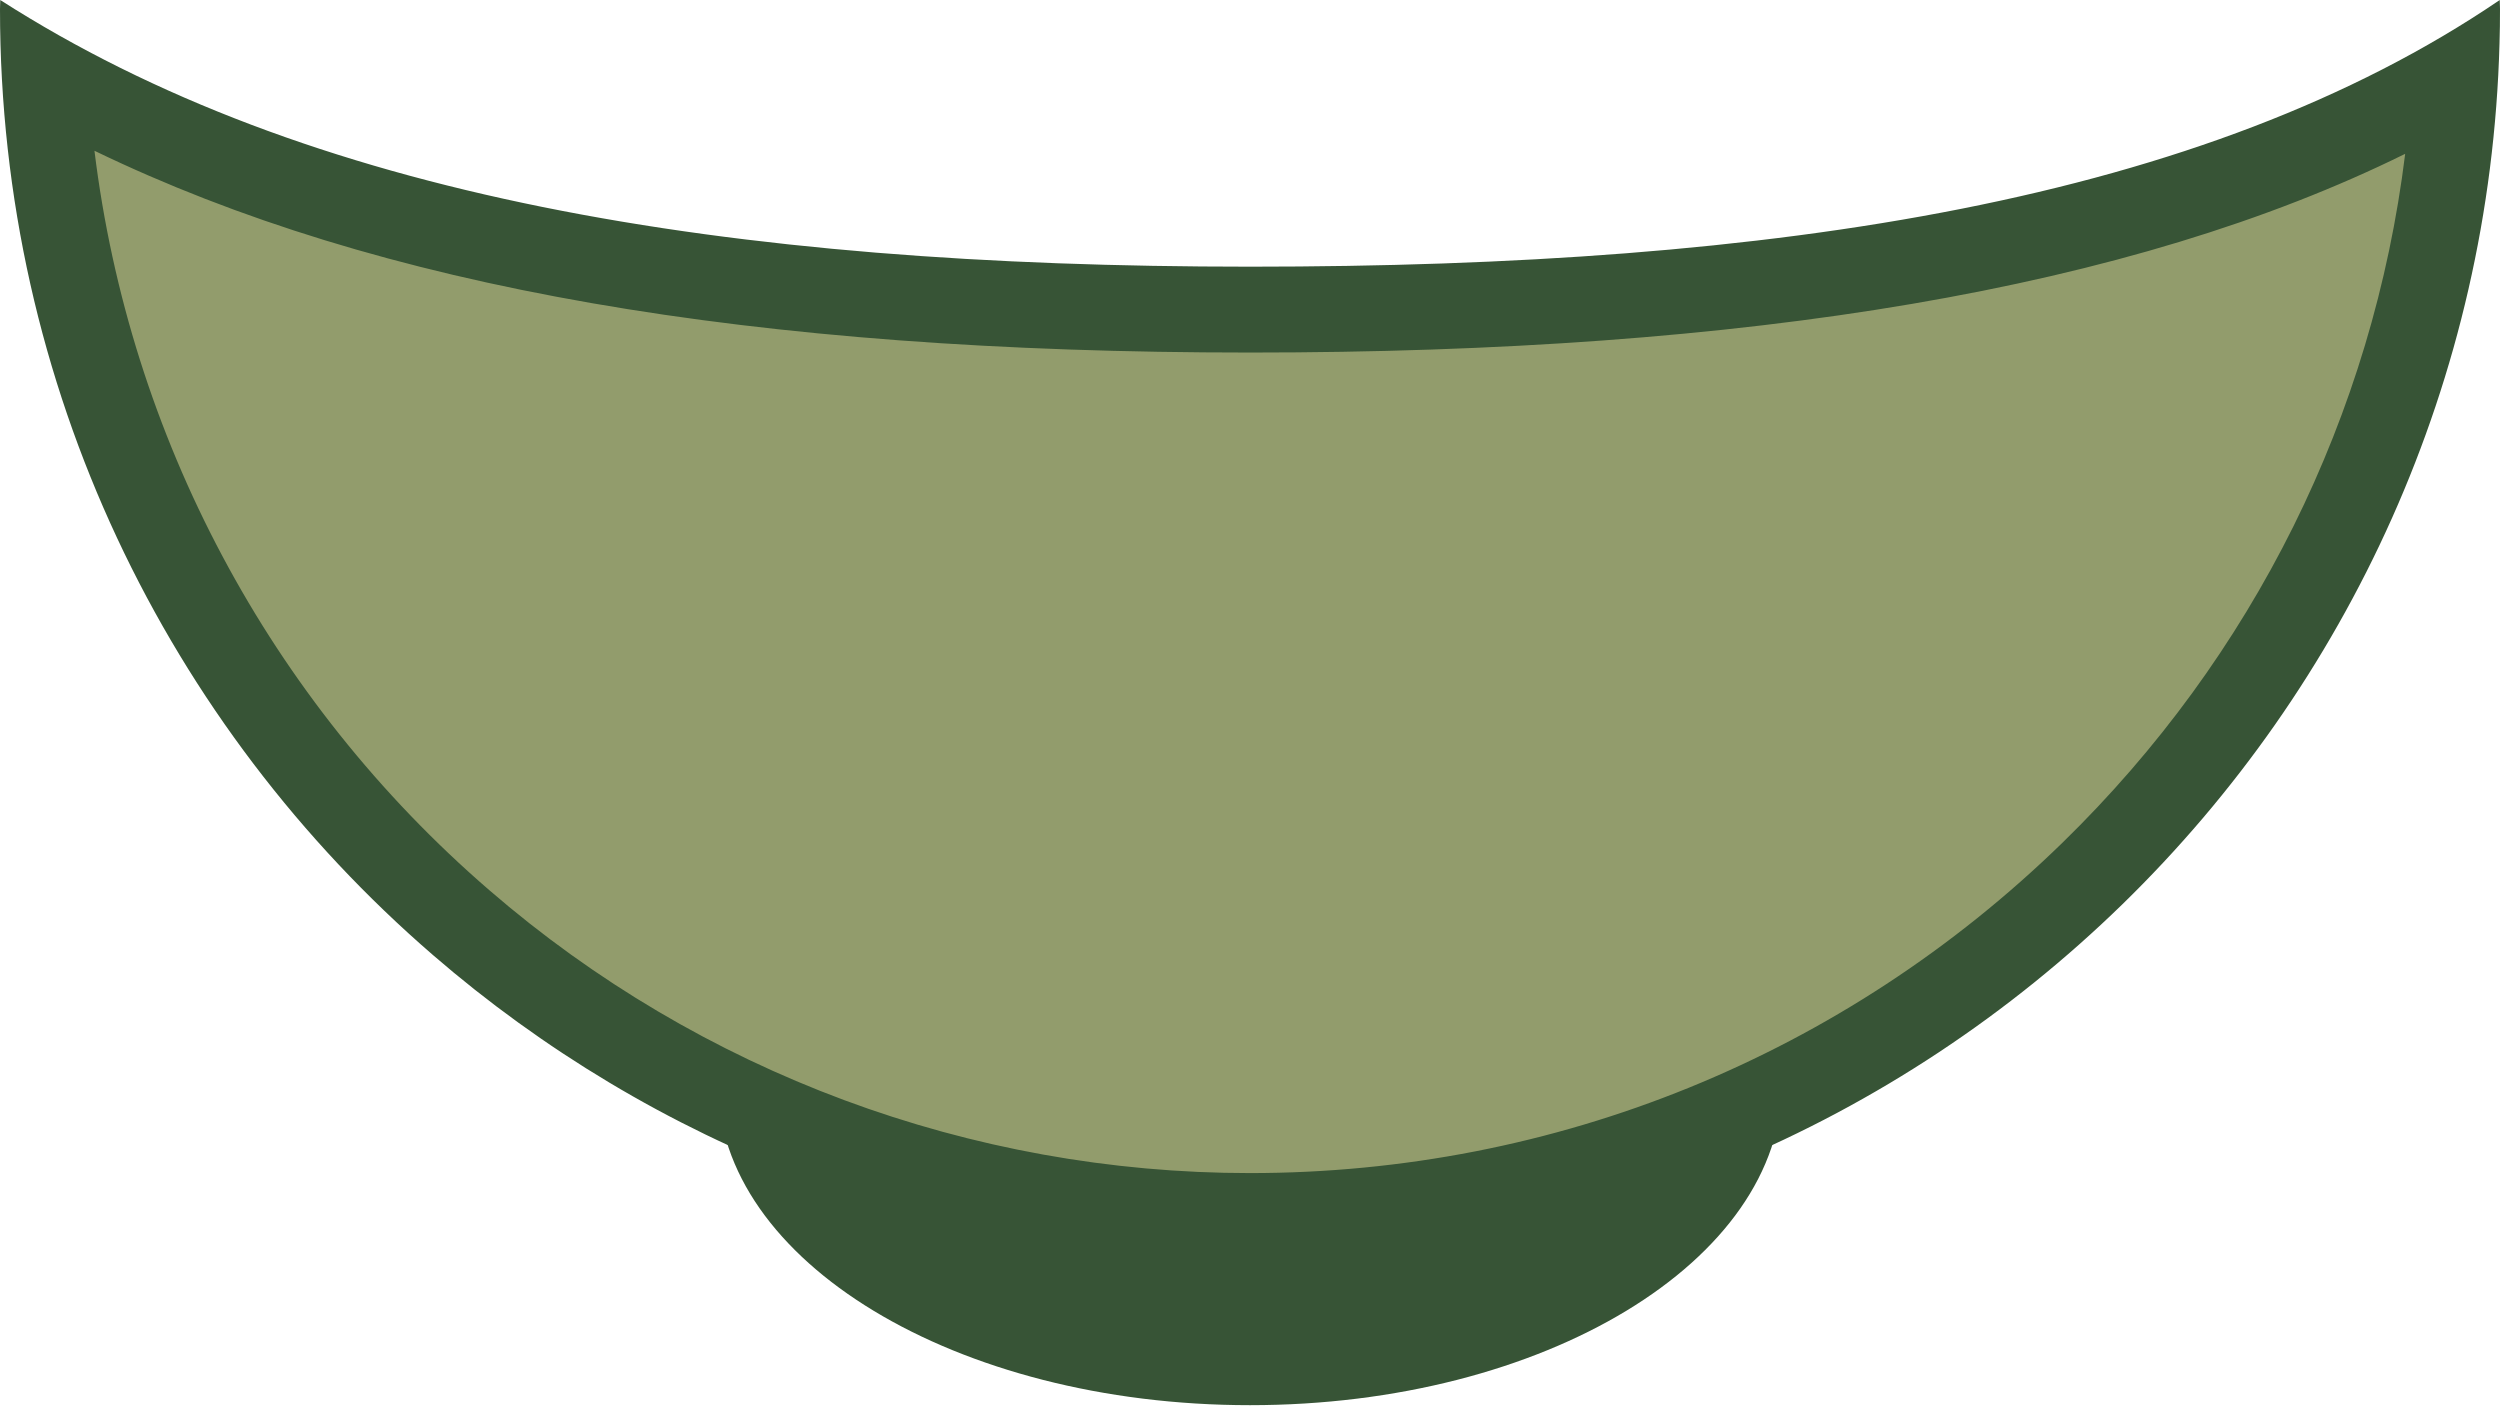
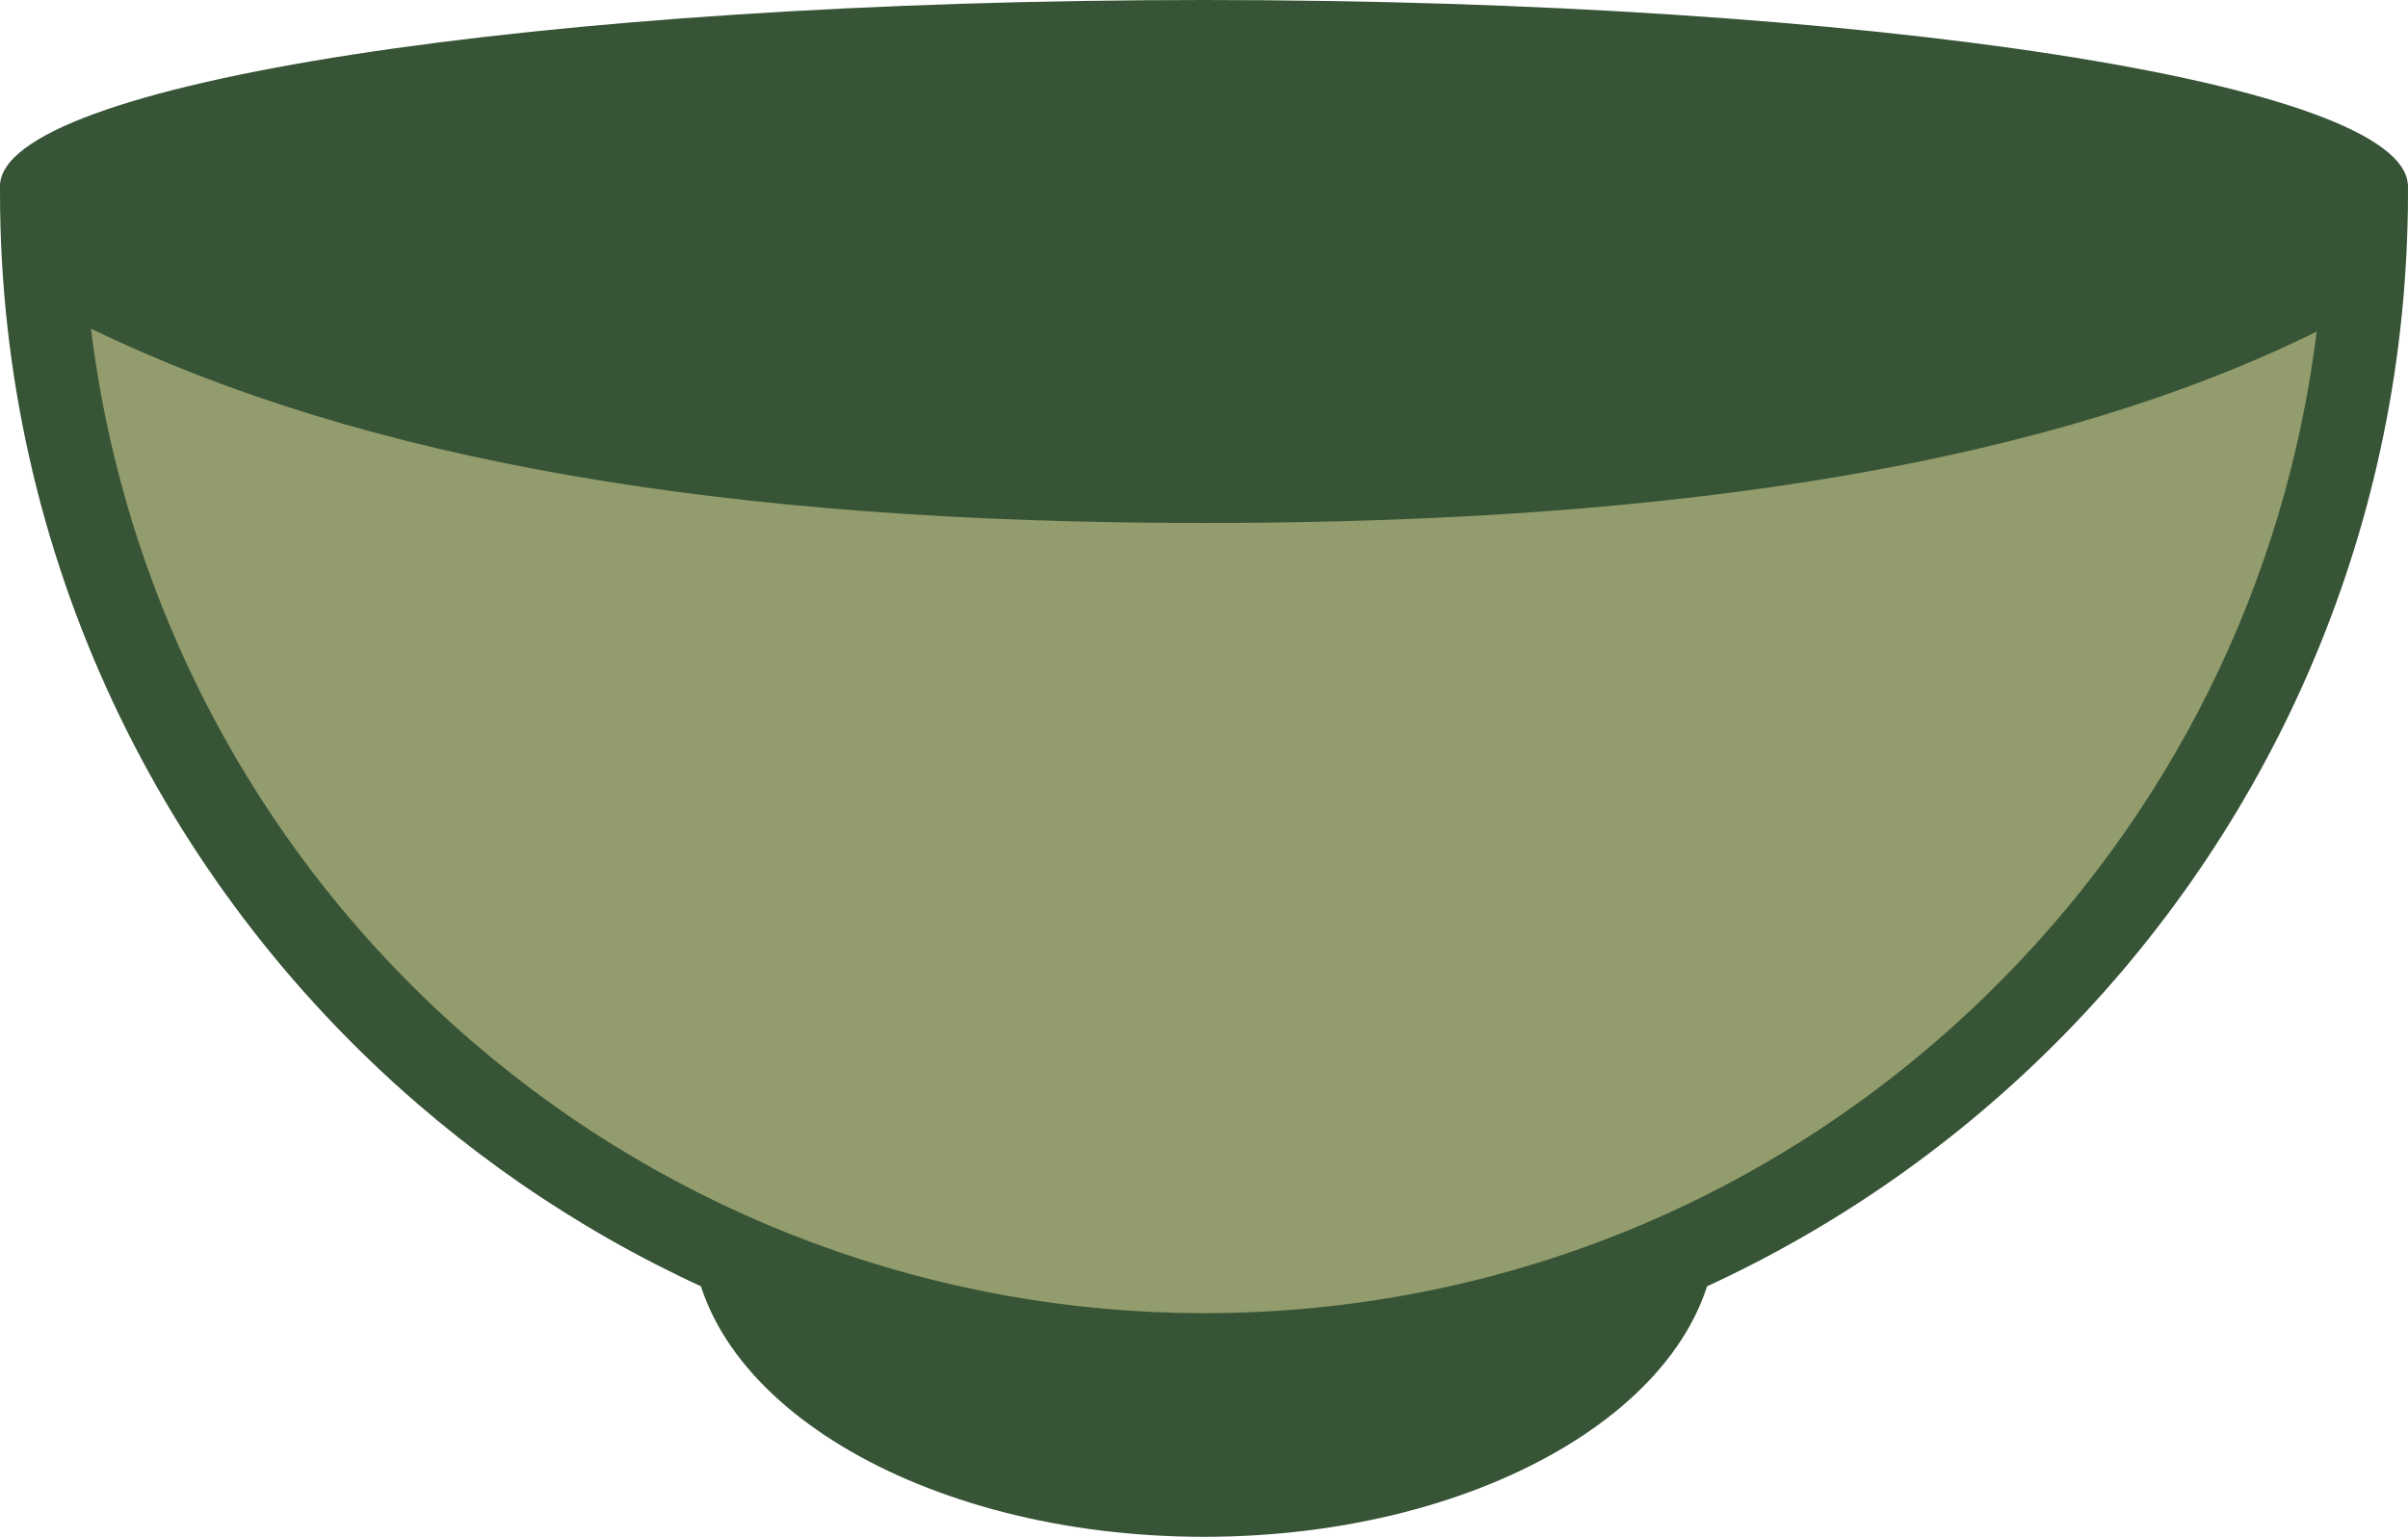
- <svg xmlns="http://www.w3.org/2000/svg" id="Layer_2" data-name="Layer 2" viewBox="0 0 203.8 114.56">
+ <svg xmlns="http://www.w3.org/2000/svg" id="Layer_2" data-name="Layer 2" viewBox="0 0 203.8 130.09">
  <defs>
    <style>
      .cls-1 {
        fill: #929c6c;
      }

      .cls-2 {
        fill: #375436;
      }
    </style>
  </defs>
-   <g id="open_biwl" data-name="open biwl">
+   <g id="bowl">
    <g>
-       <ellipse class="cls-2" cx="101.9" cy="88.29" rx="43.38" ry="26.26" />
+       <ellipse class="cls-2" cx="101.9" cy="103.83" rx="43.38" ry="26.26" />
+       <path class="cls-2" d="M203.79,15.76c0,8.7-45.62,38.37-101.89,38.37S0,24.46,0,15.76,45.63,0,101.9,0s101.89,7.05,101.89,15.76Z" />
      <g>
-         <path class="cls-1" d="M101.9,99.14c-23.62,0-46.46-8.5-64.31-23.92C17.32,57.7,5.14,32.81,3.65,6.25c23.26,12.94,54.73,19,98.25,19s76.02-6.01,98.24-18.83c-1.39,24.59-11.82,47.5-29.55,64.79-18.48,18.01-42.87,27.94-68.68,27.94Z" />
-         <path class="cls-2" d="M7.7,12.29c23.15,11.19,53.53,16.45,94.2,16.45s71.85-5.18,94.17-16.2c-2.63,21.3-12.36,40.97-27.93,56.15-17.82,17.37-41.35,26.94-66.24,26.94-22.78,0-44.81-8.19-62.02-23.07C21.92,57.05,10.55,35.53,7.7,12.29M203.78,0c-24.14,16.41-58.98,21.74-101.88,21.74S25.01,16.02.02,0c0,.25-.02.49-.02.74,0,30.82,13.68,58.44,35.3,77.12,17.86,15.44,41.14,24.78,66.6,24.78,55.34,0,100.38-44.12,101.86-99.1.03-.93.04-1.86.04-2.8,0-.25-.02-.49-.02-.74h0Z" />
+         <path class="cls-1" d="M101.9,114.67c-23.62,0-46.46-8.5-64.31-23.92C17.32,73.23,5.14,48.34,3.65,21.78c23.26,12.94,54.73,19,98.24,19s76.02-6.01,98.24-18.83c-1.39,24.59-11.82,47.5-29.55,64.79-18.48,18.01-42.87,27.94-68.68,27.94Z" />
+         <path class="cls-2" d="M7.7,27.82c23.15,11.19,53.53,16.45,94.2,16.45s71.85-5.18,94.17-16.2c-2.63,21.3-12.36,40.97-27.93,56.15-17.82,17.37-41.35,26.94-66.24,26.94-22.78,0-44.81-8.19-62.02-23.07C21.92,72.58,10.55,51.07,7.7,27.82M203.78,15.54c-24.14,16.41-58.98,21.74-101.88,21.74S25.01,31.55.02,15.54c0,.25-.02.49-.02.74,0,30.82,13.68,58.44,35.3,77.12,17.86,15.44,41.14,24.78,66.6,24.78,55.34,0,100.38-44.12,101.86-99.1.03-.93.04-1.86.04-2.8,0-.25-.02-.49-.02-.74h0Z" />
      </g>
    </g>
  </g>
</svg>
